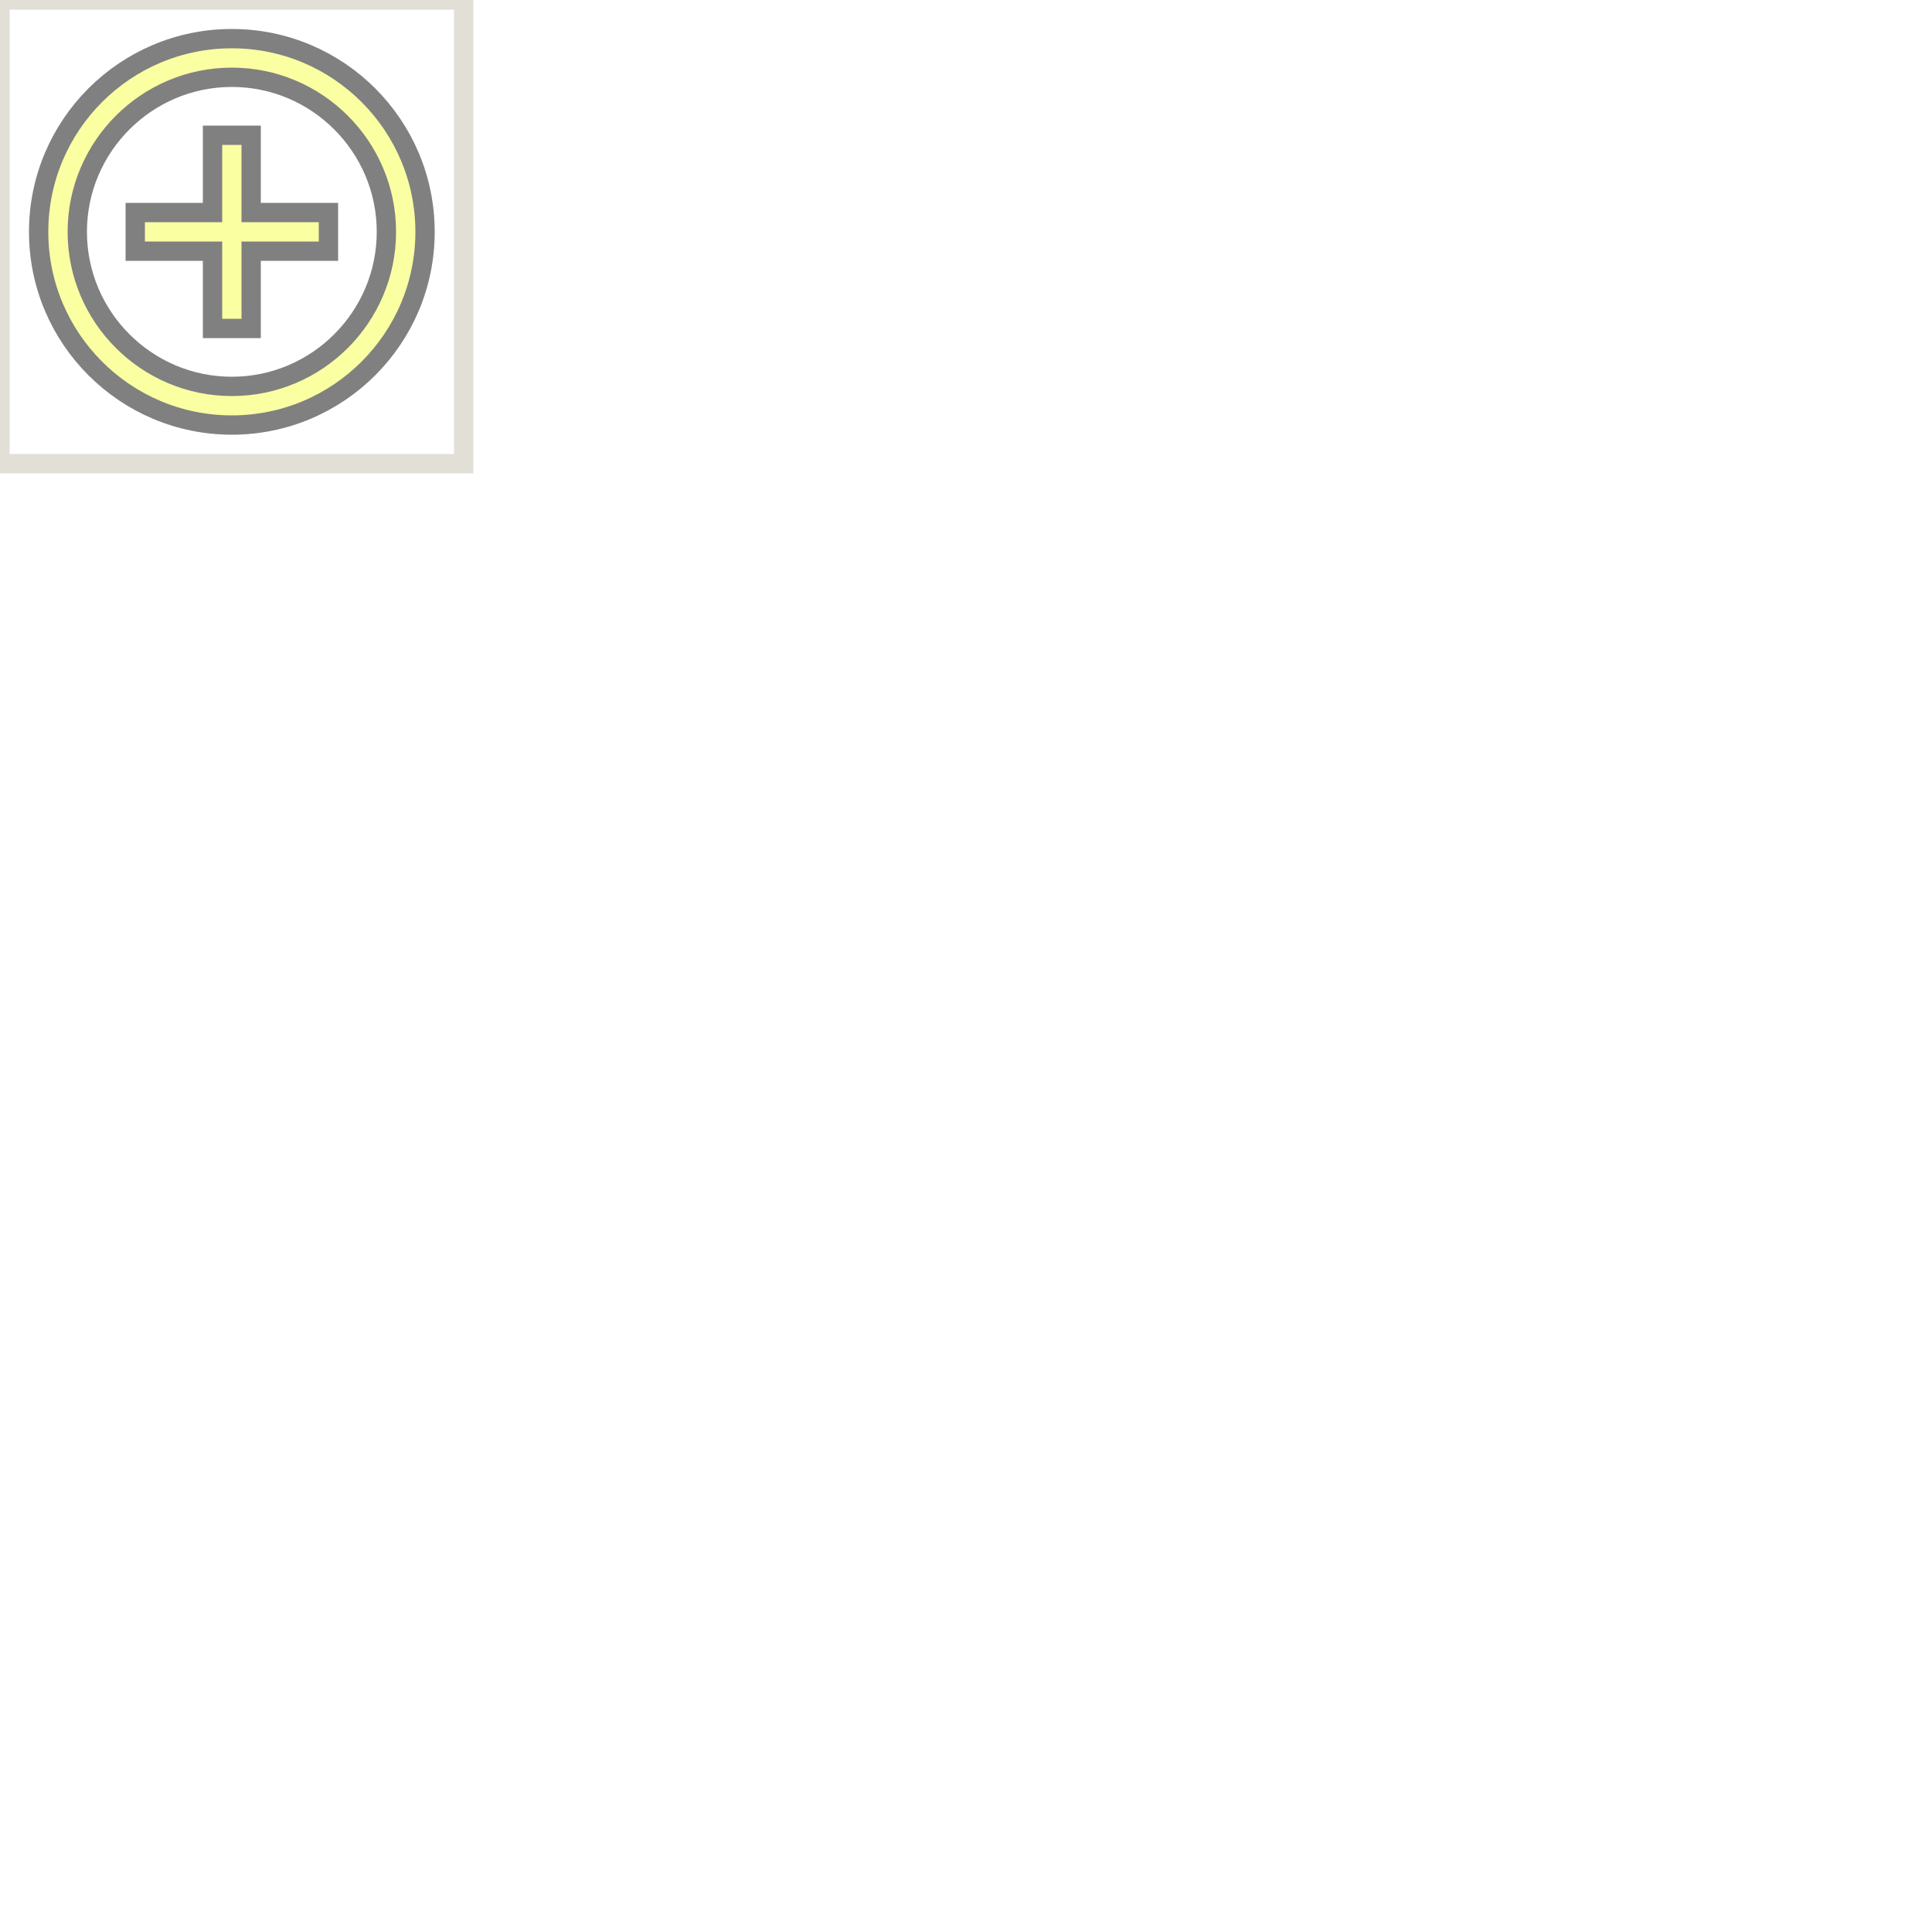
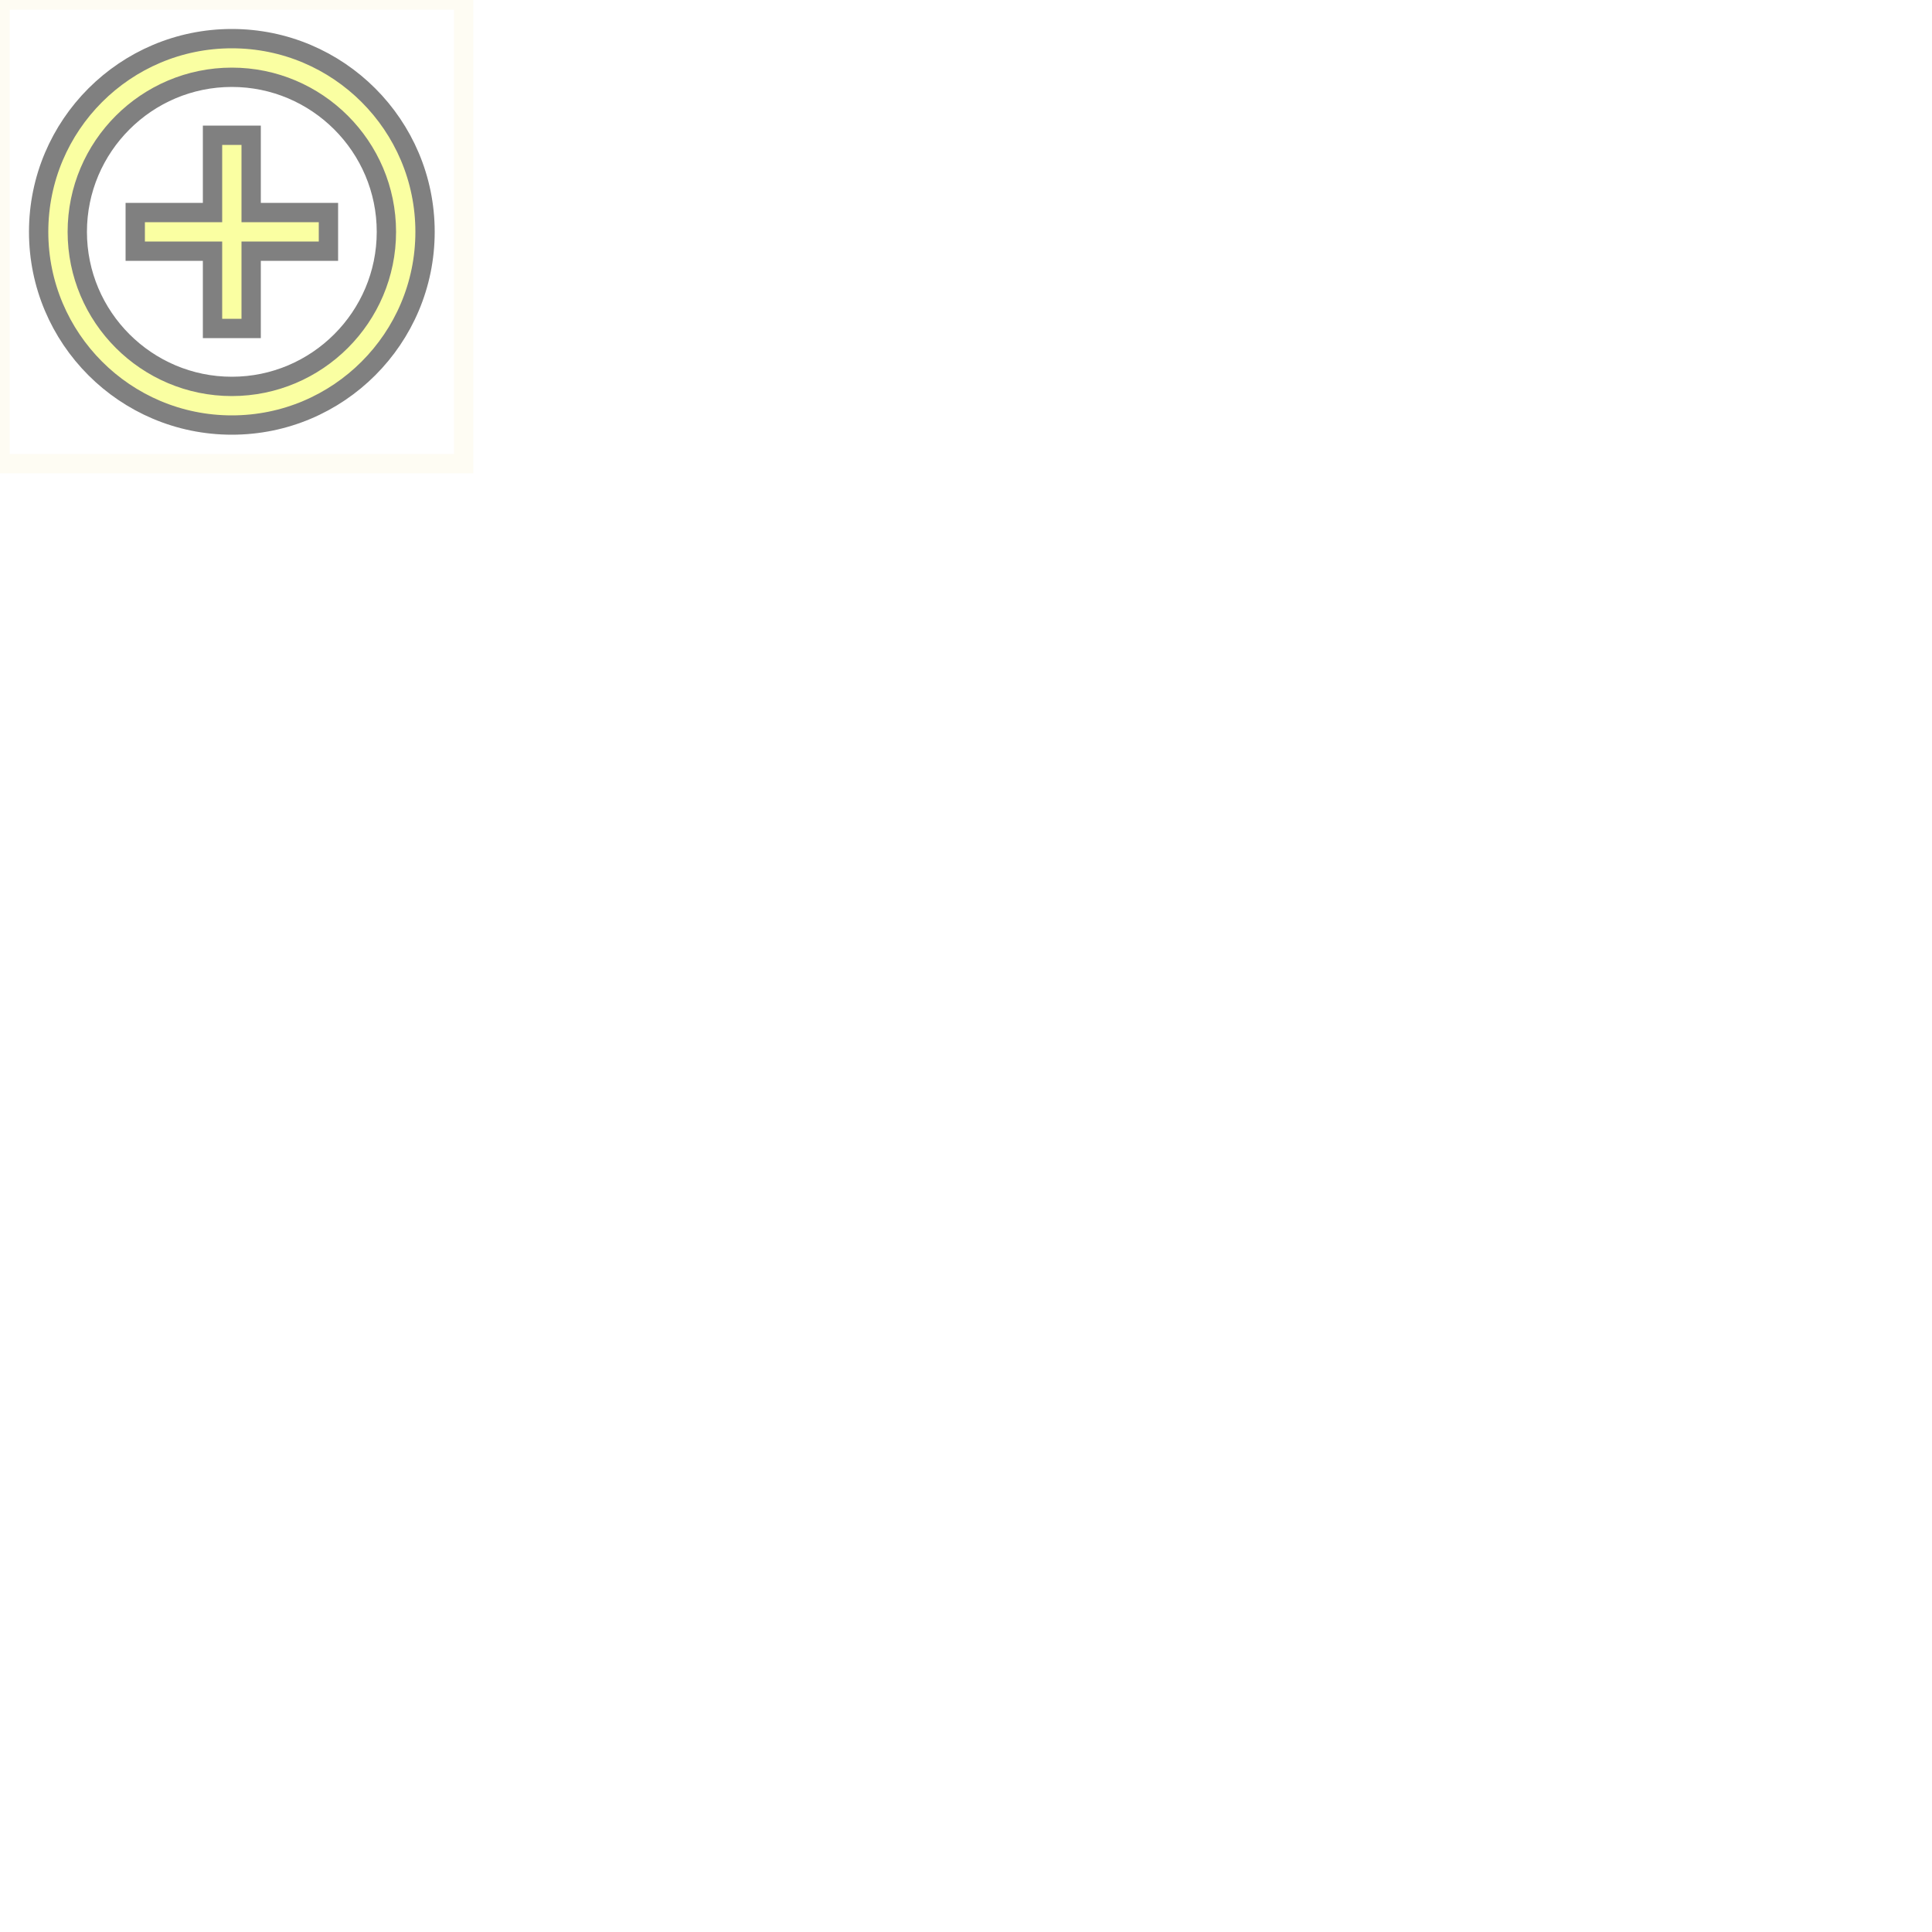
<svg xmlns="http://www.w3.org/2000/svg" viewBox="0 0 100 100" fill="#faffa2" width="180px" height="180px" stroke="grey">
-   <path d="M0 0h24v24H0z" stroke="#E1DFD6" fill="none" />
+   <path d="M0 0h24v24H0z" stroke="#fefcf3" fill="none" />
  <path d="M13 7h-2v4H7v2h4v4h2v-4h4v-2h-4V7zm-1-5C6.48 2 2 6.48 2 12s4.48 10 10 10 10-4.48 10-10S17.52 2 12 2zm0 18c-4.41 0-8-3.59-8-8s3.59-8 8-8 8 3.59 8 8-3.59 8-8 8z" />
</svg>
